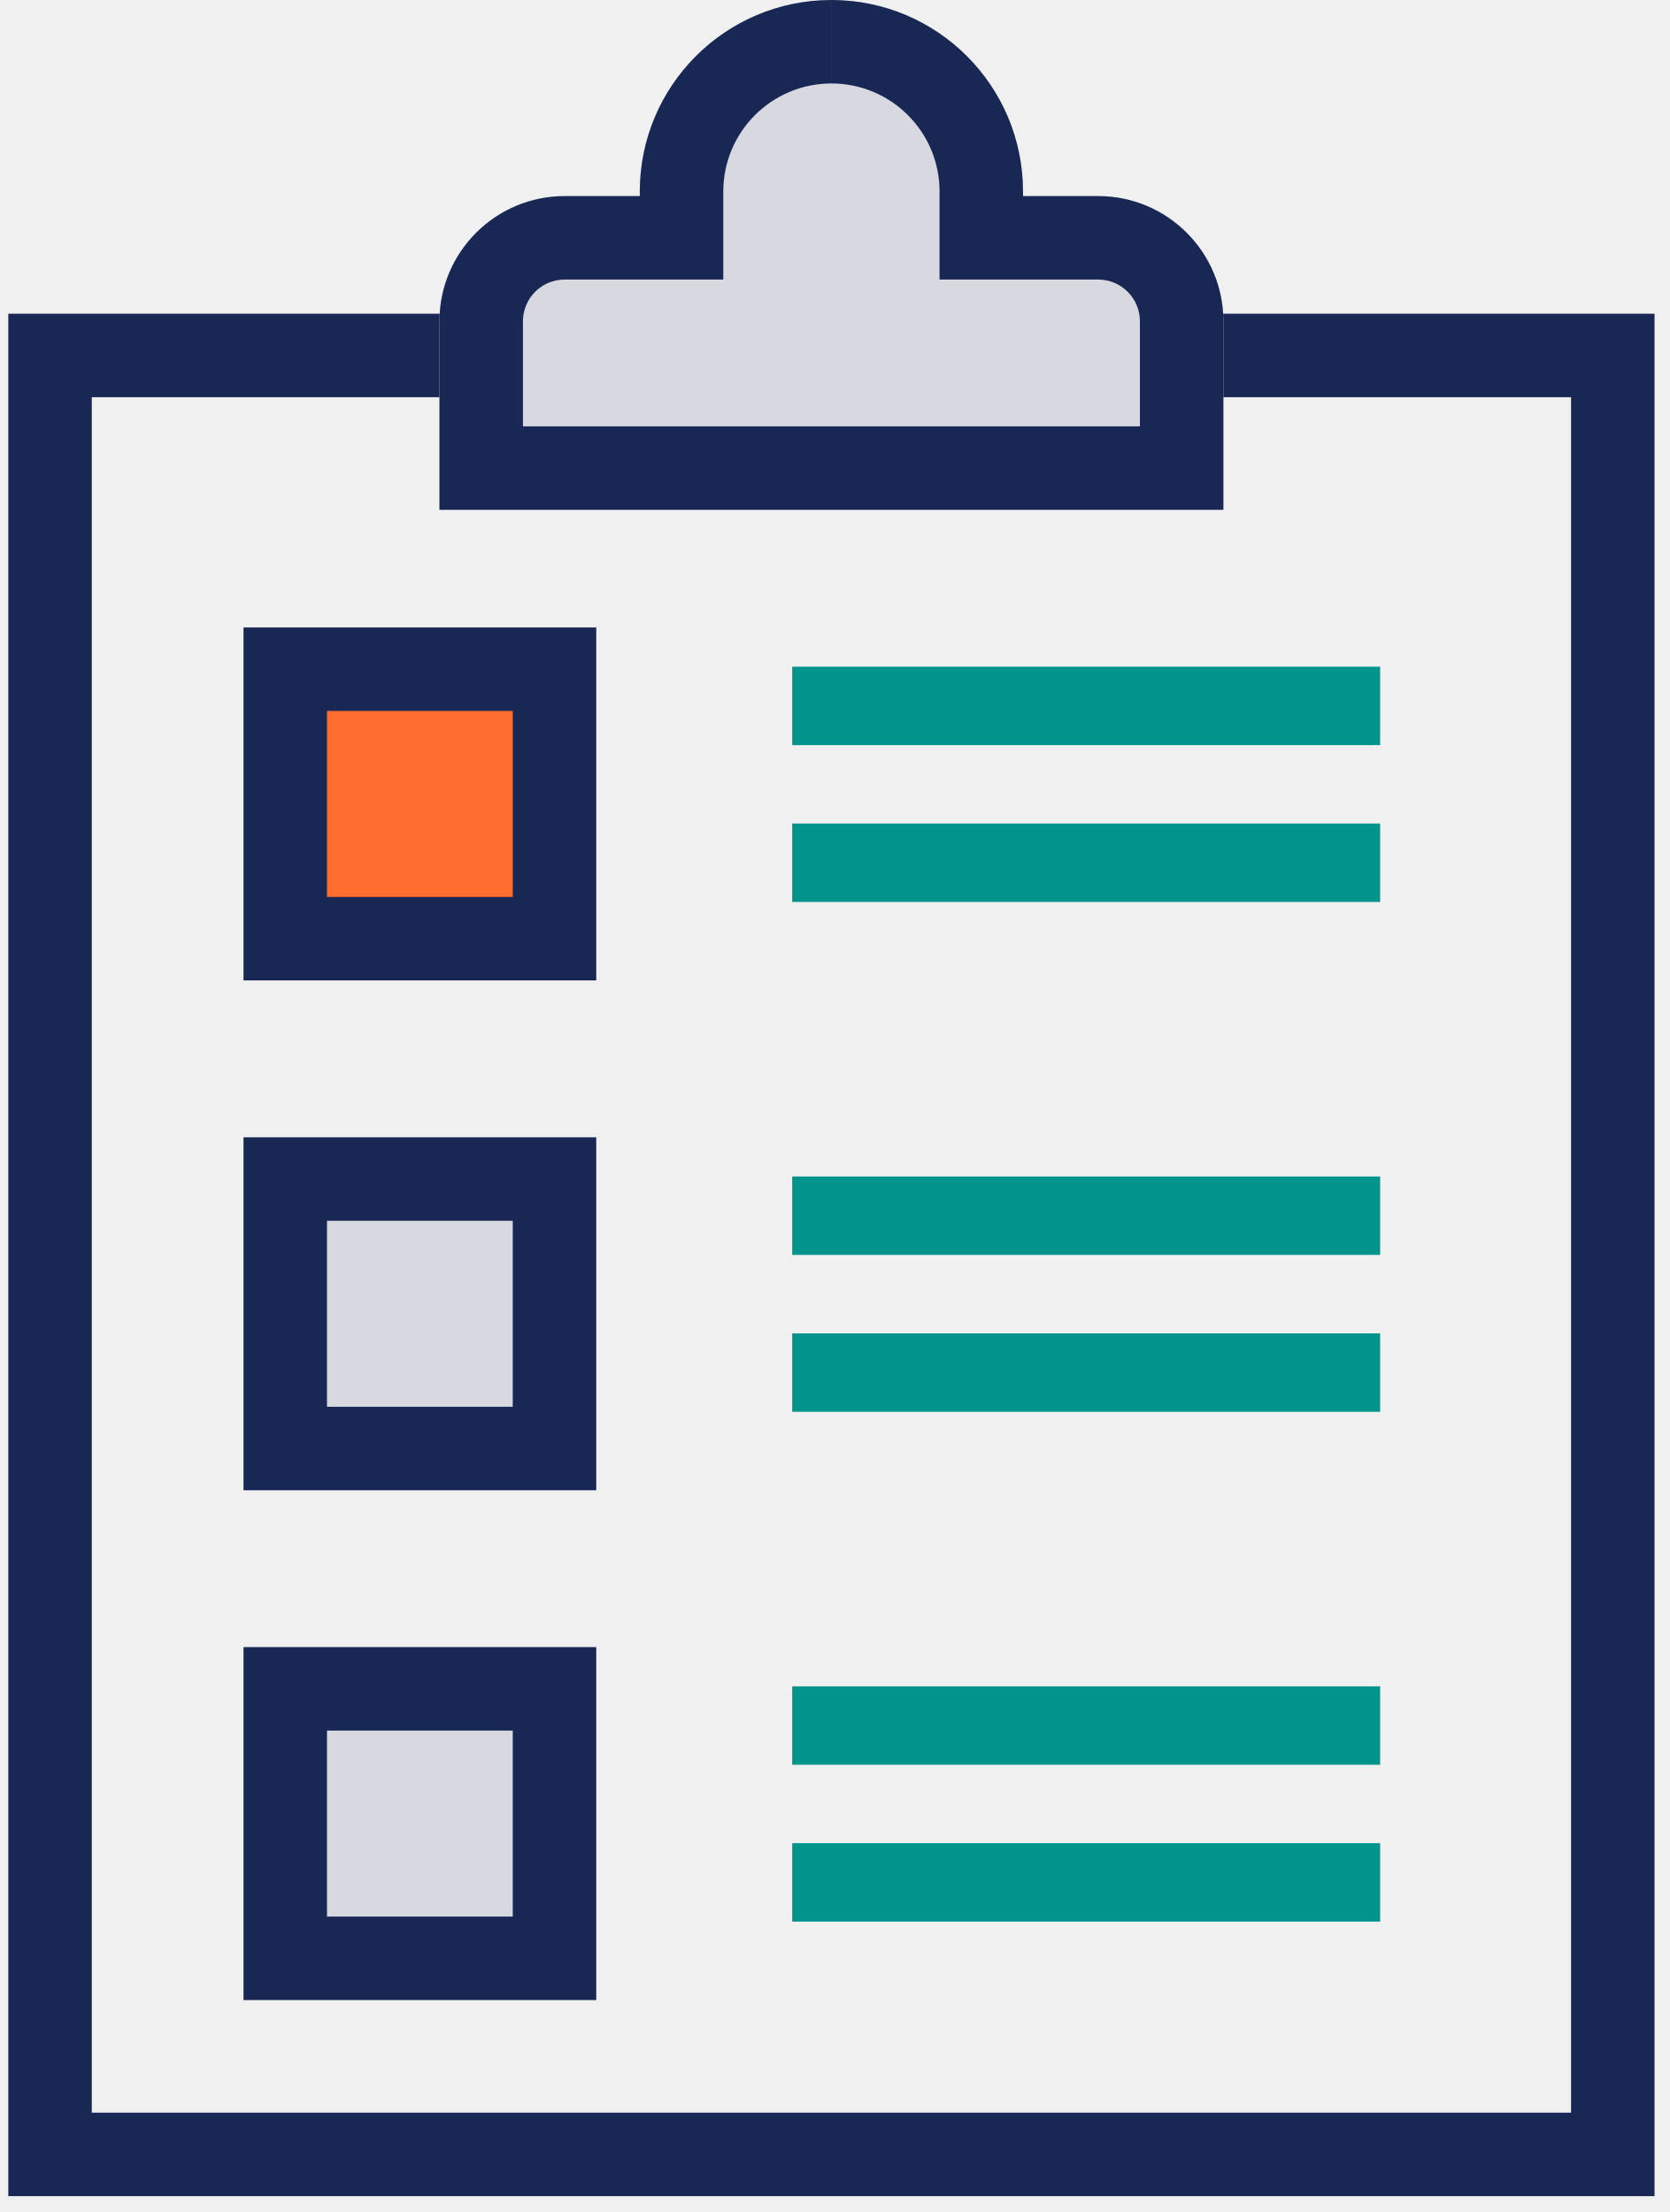
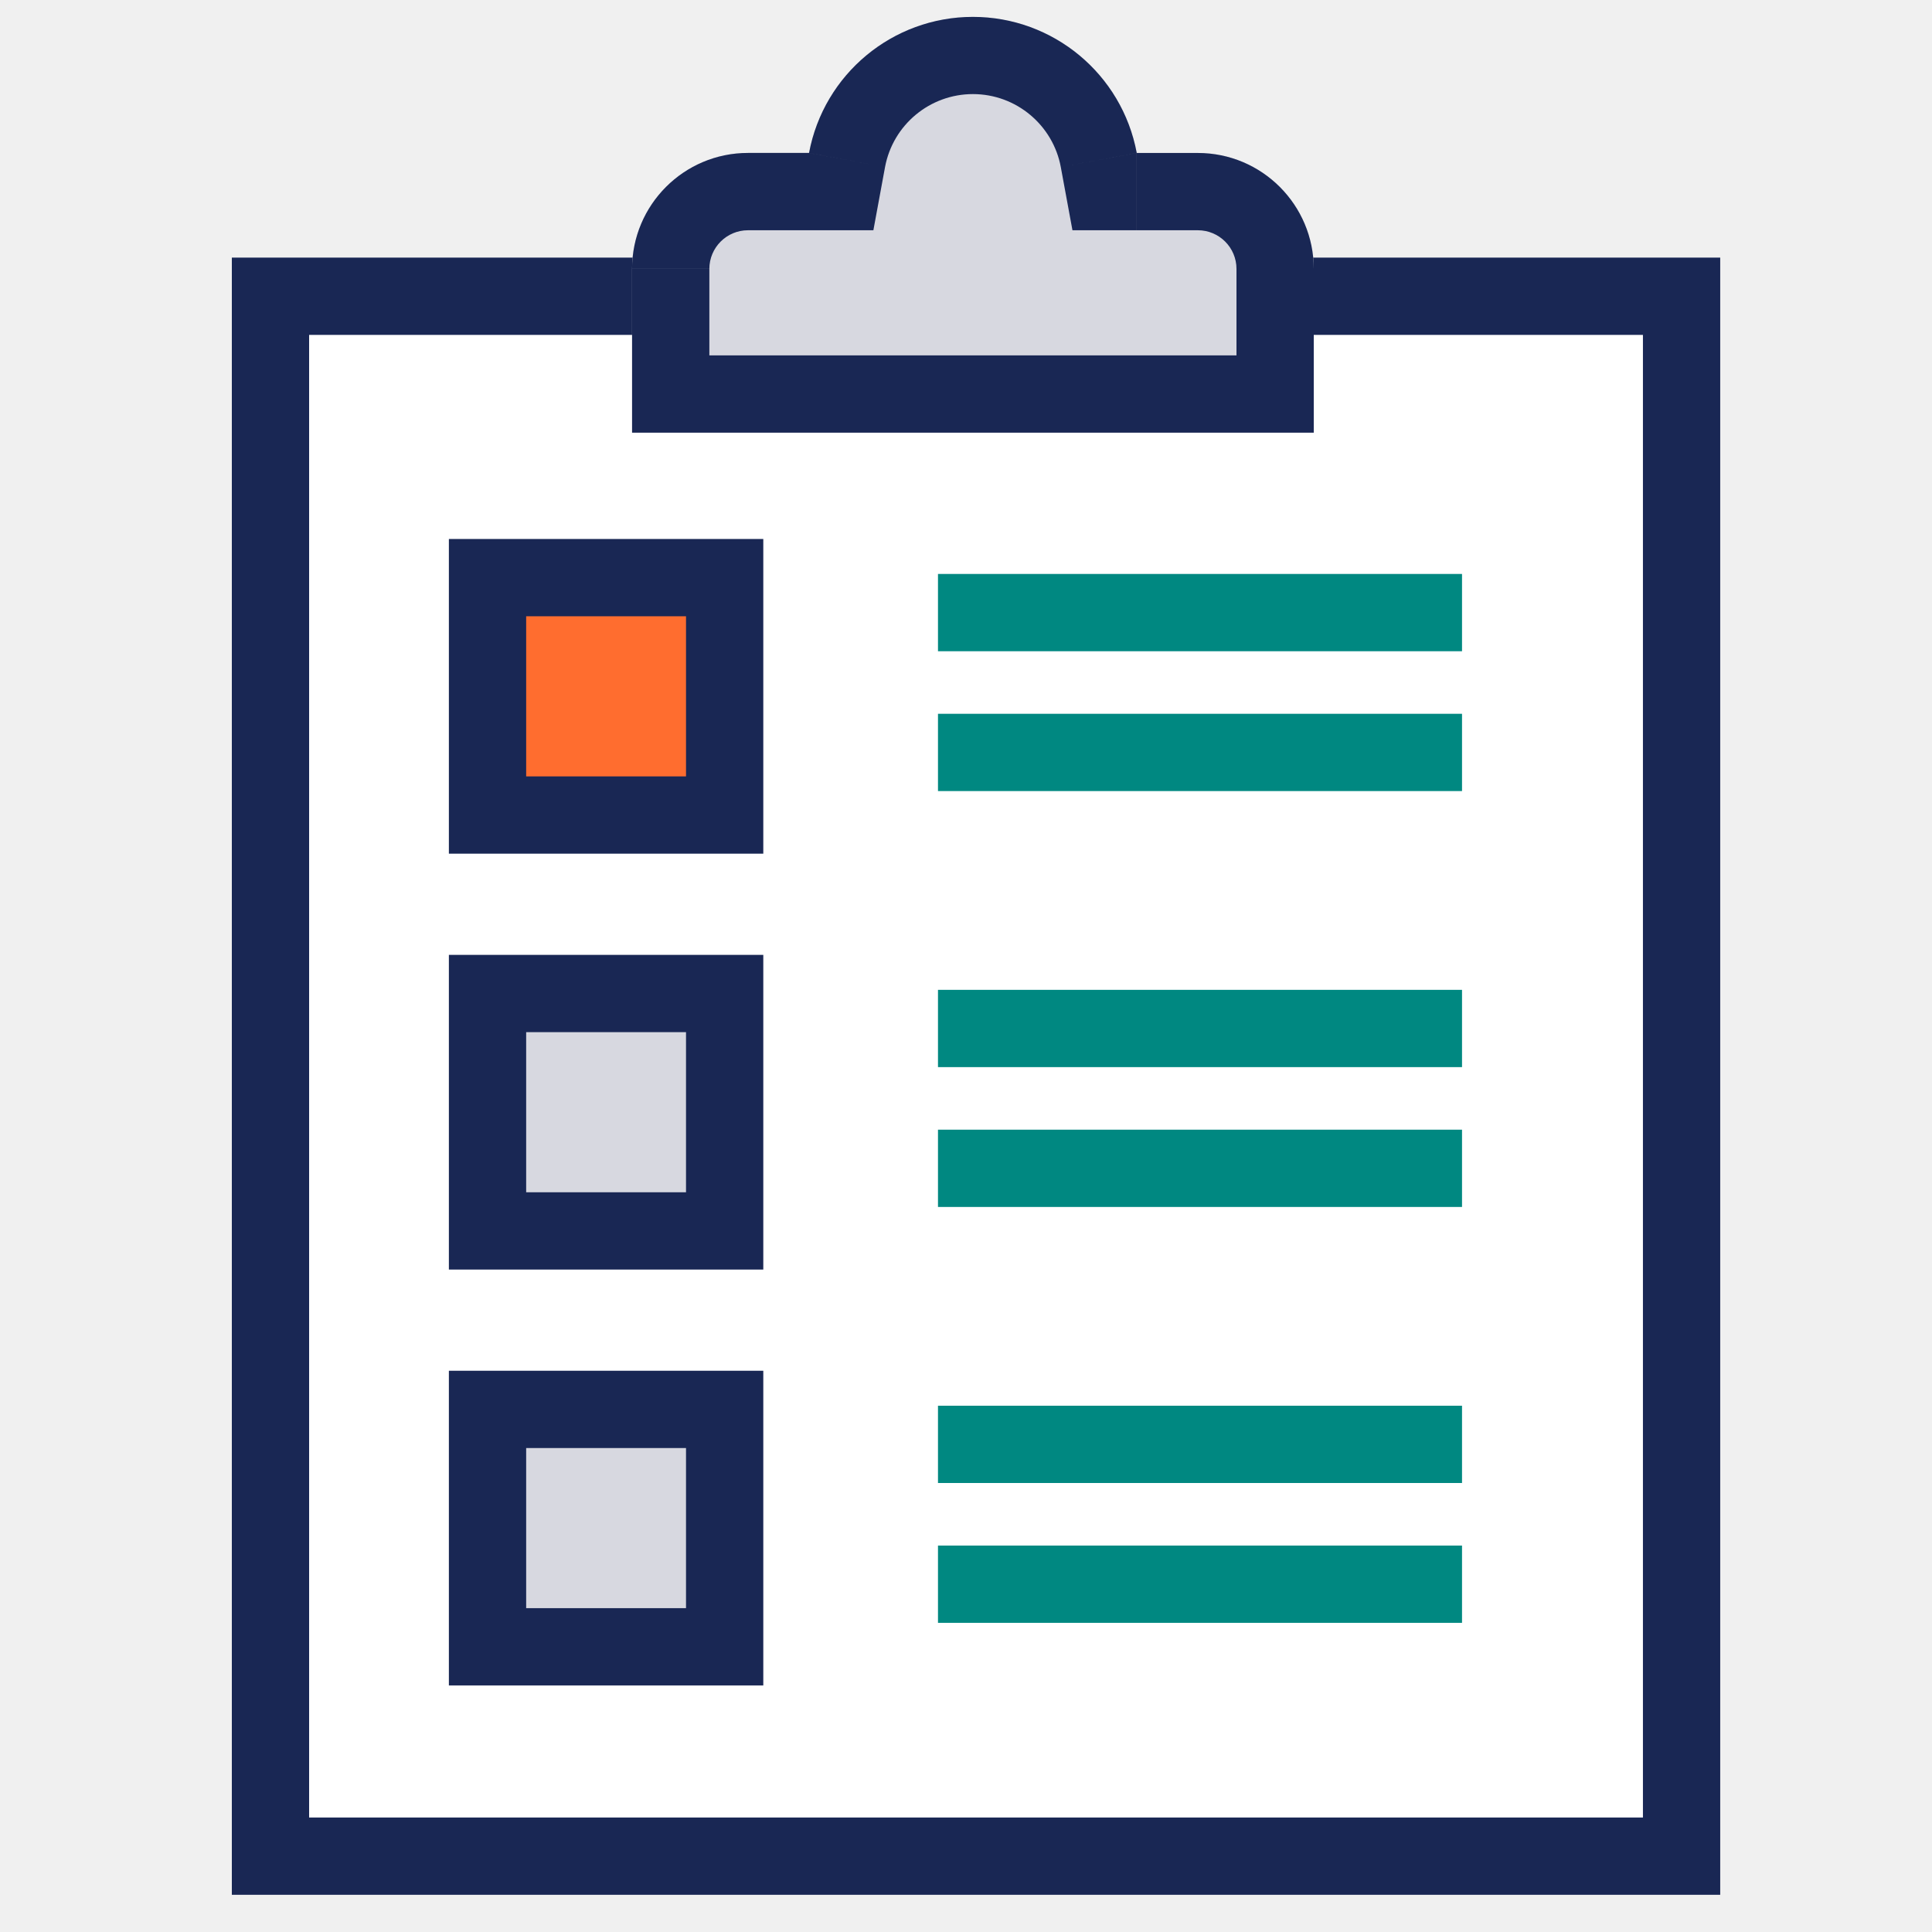
- <svg xmlns="http://www.w3.org/2000/svg" width="40" height="53" viewBox="0 0 40 53" fill="none">
-   <path d="M1.2 8.517h37.434V51.62H1.199V8.517z" stroke="#192754" stroke-width="2" />
-   <path fill="#00948C" d="M18.977 15.974h14.084v1.879H18.977zm0 3.758h14.084v1.879H18.977zm0 8.457h14.084v1.879H18.977zm0 12.216h14.084v1.879H18.977zm0-8.457h14.084v1.879H18.977zm0 12.215h14.084v1.879H18.977z" />
-   <path fill="#FF6D2F" stroke="#192754" stroke-width="2" d="M6.833 16.034h6.45v6.457h-6.45z" />
-   <path fill="#D7D8E0" stroke="#192754" stroke-width="2" d="M6.833 28.25h6.45v6.457h-6.45zm0 12.215h6.45v6.457h-6.45z" />
+ <svg xmlns="http://www.w3.org/2000/svg" width="50" height="50" viewBox="0 0 50 50" fill="none">
+   <path d="M7 7.667h36.519v40.37H7V7.667z" fill="#fff" stroke="#192754" stroke-width="2" />
+   <path fill="#008881" d="M24.275 14.854h13.562v2H24.275zm0 3.619h13.562v2H24.275zm0 7.144h13.562v2H24.275zm0 10.763h13.562v2H24.275zm0-7.144h13.562v2H24.275zm0 10.763h13.562v2H24.275z" />
+   <path fill="#FF6D2F" stroke="#192754" stroke-width="2" d="M12.617 14.949h6.137v6.144h-6.137z" />
+   <path fill="#D7D8E0" stroke="#192754" stroke-width="2" d="M12.617 25.712h6.137v6.144h-6.137zm0 10.763h6.137v6.144h-6.137z" />
  <mask id="a" fill="#fff">
-     <path fill-rule="evenodd" clip-rule="evenodd" d="M19.916 0a4.59 4.59 0 00-4.59 4.59v.108h-1.799a3 3 0 00-3 3v4.517h18.779V7.698a3 3 0 00-3-3h-1.8V4.59A4.59 4.59 0 0019.917 0z" />
+     <path fill-rule="evenodd" clip-rule="evenodd" d="M29.42 3.959H31a3 3 0 013 3v4.239H16.358v-4.24a3 3 0 013-3h1.58a4.314 4.314 0 018.481 0z" />
  </mask>
-   <path fill-rule="evenodd" clip-rule="evenodd" d="M19.916 0a4.59 4.59 0 00-4.59 4.59v.108h-1.799a3 3 0 00-3 3v4.517h18.779V7.698a3 3 0 00-3-3h-1.8V4.59A4.59 4.59 0 0019.917 0z" fill="#D7D8E0" />
-   <path d="M15.326 4.698v2h2v-2h-2zm-4.799 7.517h-2v2h2v-2zm18.779 0v2h2v-2h-2zm-4.8-7.517h-2v2h2v-2zm-7.18-.108A2.59 2.59 0 0119.916 2v-4a6.59 6.59 0 00-6.59 6.59h4zm0 .108V4.59h-4v.108h4zm-3.799 2h1.8v-4h-1.8v4zm-1 1a1 1 0 011-1v-4a5 5 0 00-5 5h4zm0 4.517V7.698h-4v4.517h4zm16.779-2H10.527v4h18.779v-4zm-2-2.517v4.517h4V7.698h-4zm-1-1a1 1 0 011 1h4a5 5 0 00-5-5v4zm-1.8 0h1.8v-4h-1.8v4zm-2-2.108v.108h4V4.59h-4zM19.917 2a2.59 2.59 0 012.59 2.59h4A6.59 6.59 0 0019.917-2v4z" fill="#192754" mask="url(#a)" />
+   <path fill-rule="evenodd" clip-rule="evenodd" d="M29.42 3.959H31a3 3 0 013 3v4.239H16.358v-4.24a3 3 0 013-3h1.58a4.314 4.314 0 018.481 0z" fill="#D7D8E0" />
+   <path d="M29.42 3.959l-1.967.363.302 1.637h1.664v-2zM34 11.197v2h2v-2h-2zm-17.642 0h-2v2h2v-2zm4.58-7.238v2h1.665l.302-1.637-1.967-.363zm8.481 2H31v-4h-1.58v4zm1.581 0a1 1 0 011 1h4a5 5 0 00-5-5v4zm1 1v4.239h4v-4.24h-4zm2 2.238H16.358v4H34v-4zm-15.642 2V6.96h-4v4.239h4zm0-4.238a1 1 0 011-1v-4a5 5 0 00-5 5h4zm1-1h1.58v-4h-1.58v4zm3.547-1.637a2.314 2.314 0 012.274-1.887v-4a6.314 6.314 0 00-6.208 5.16l3.934.727zm2.274-1.887c1.13 0 2.075.813 2.274 1.887l3.933-.727a6.314 6.314 0 00-6.207-5.16v4z" fill="#192754" mask="url(#a)" />
</svg>
